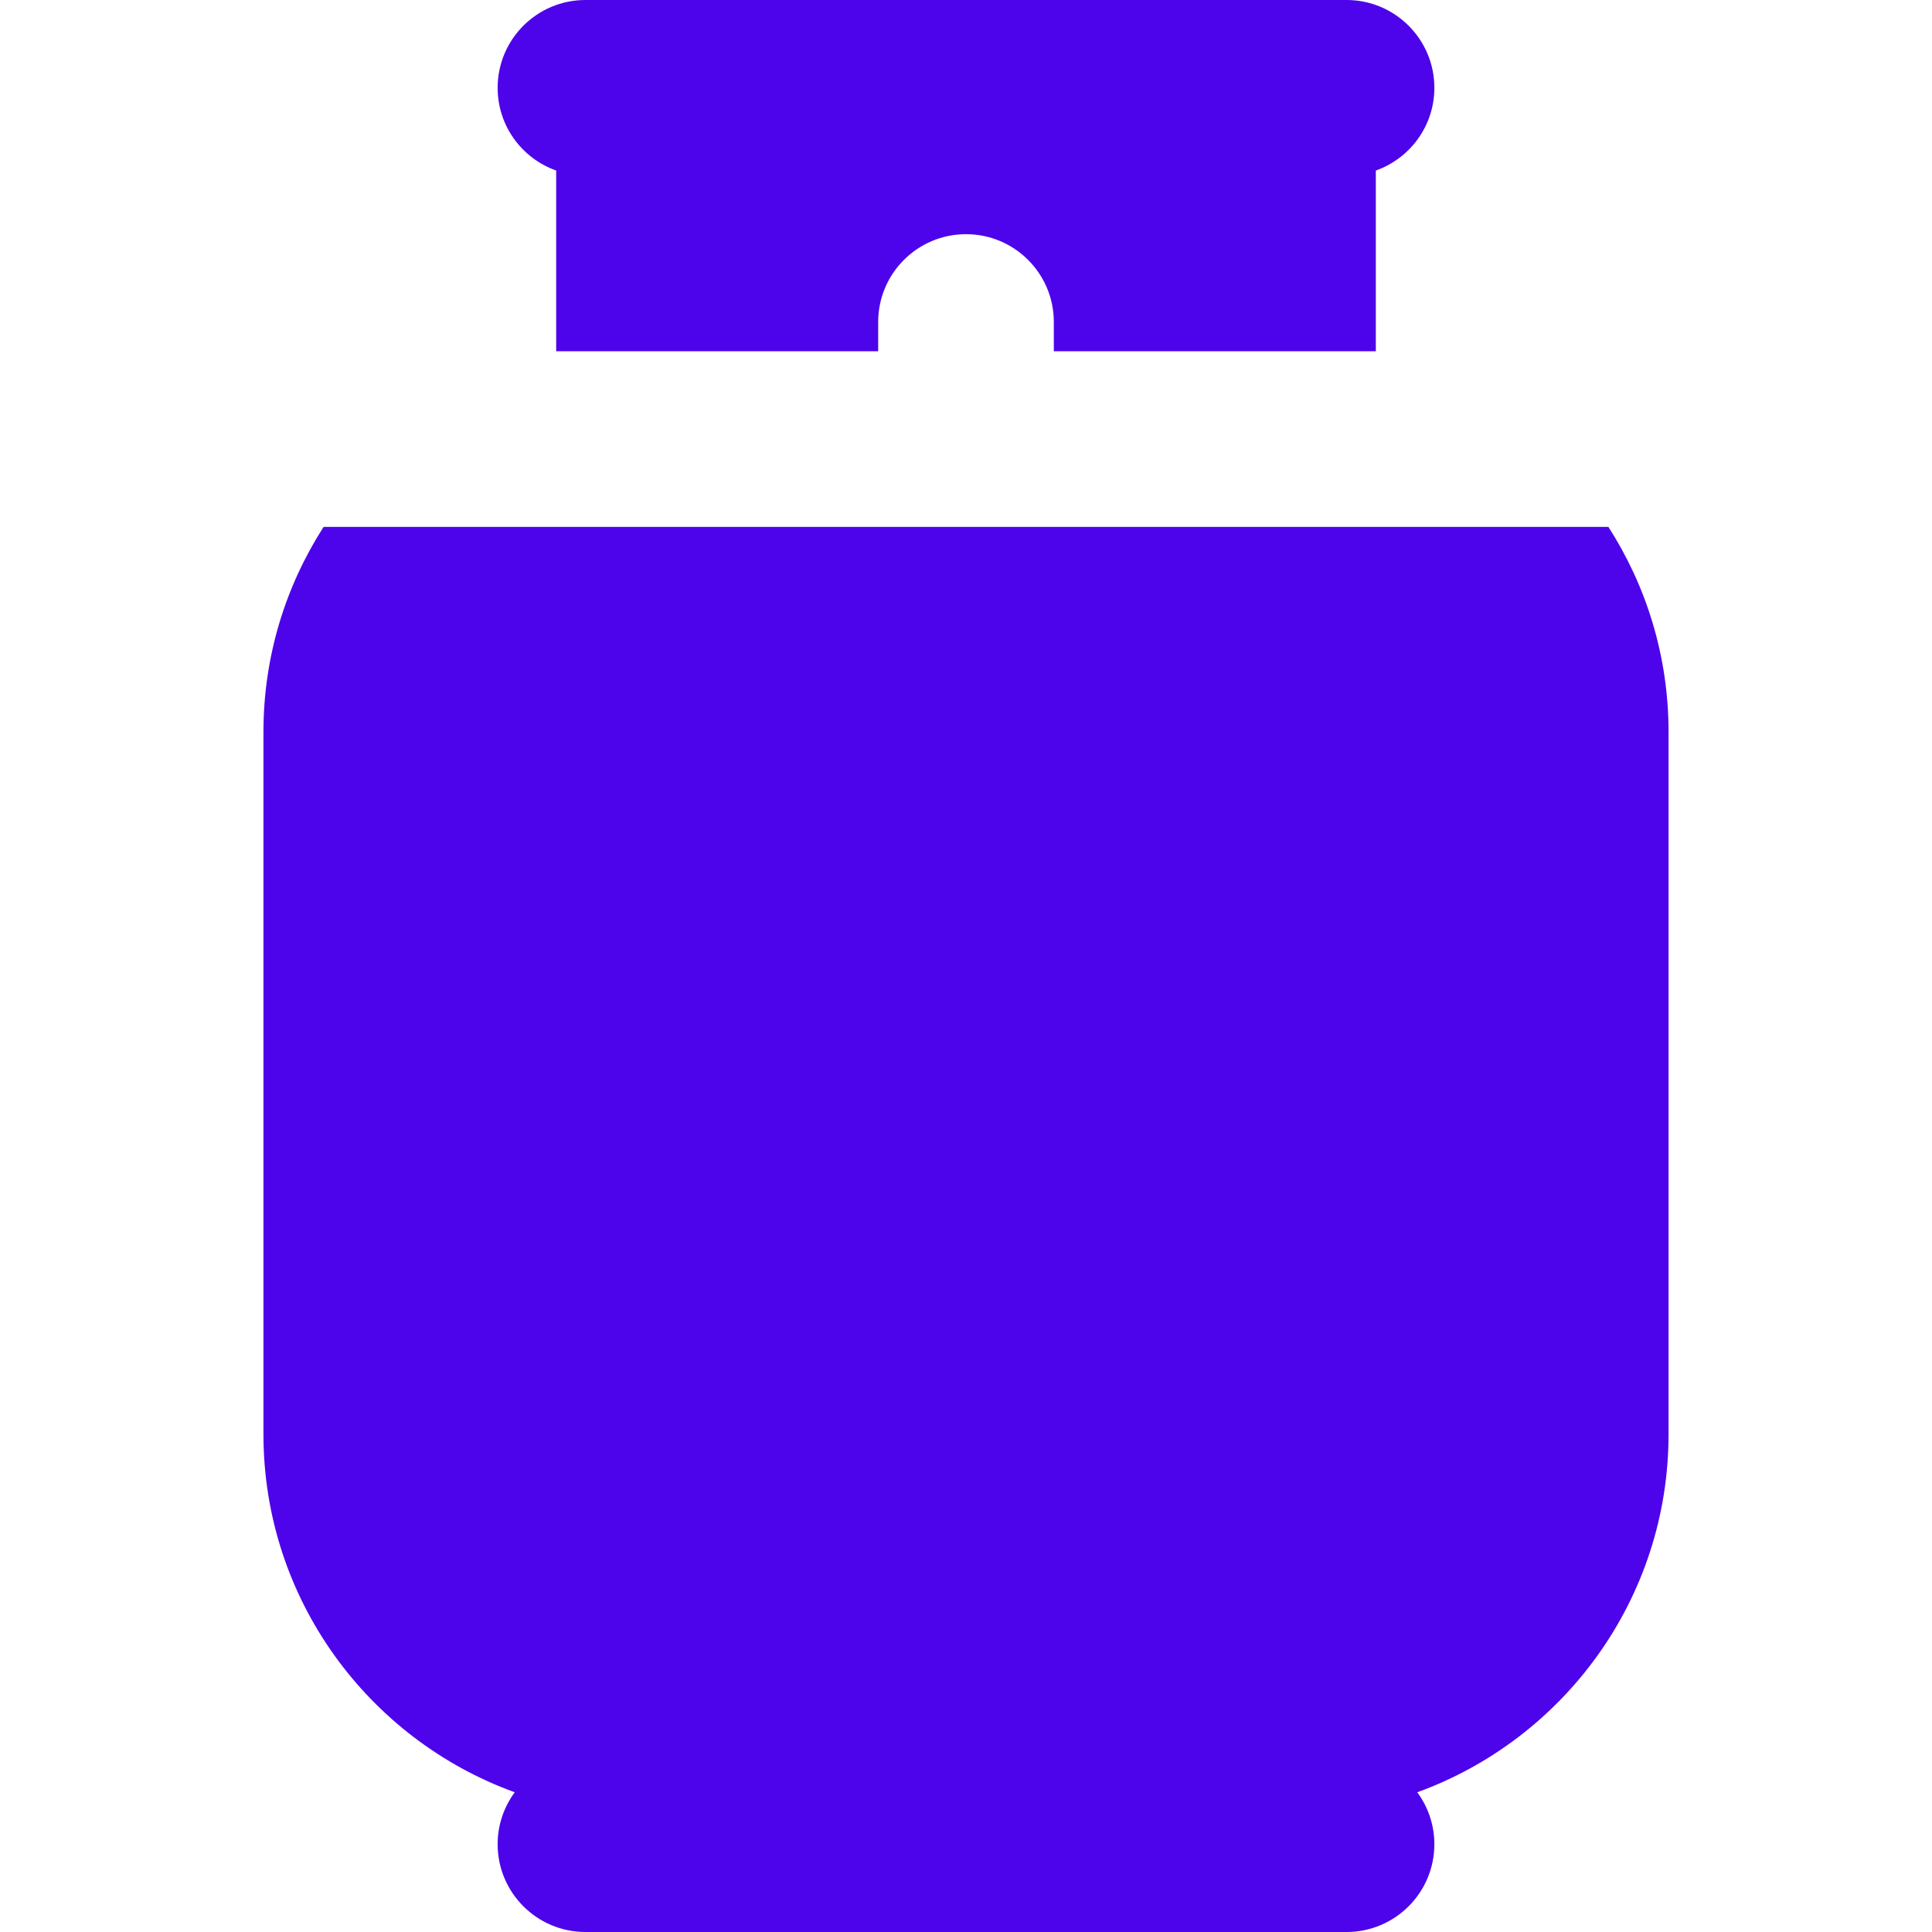
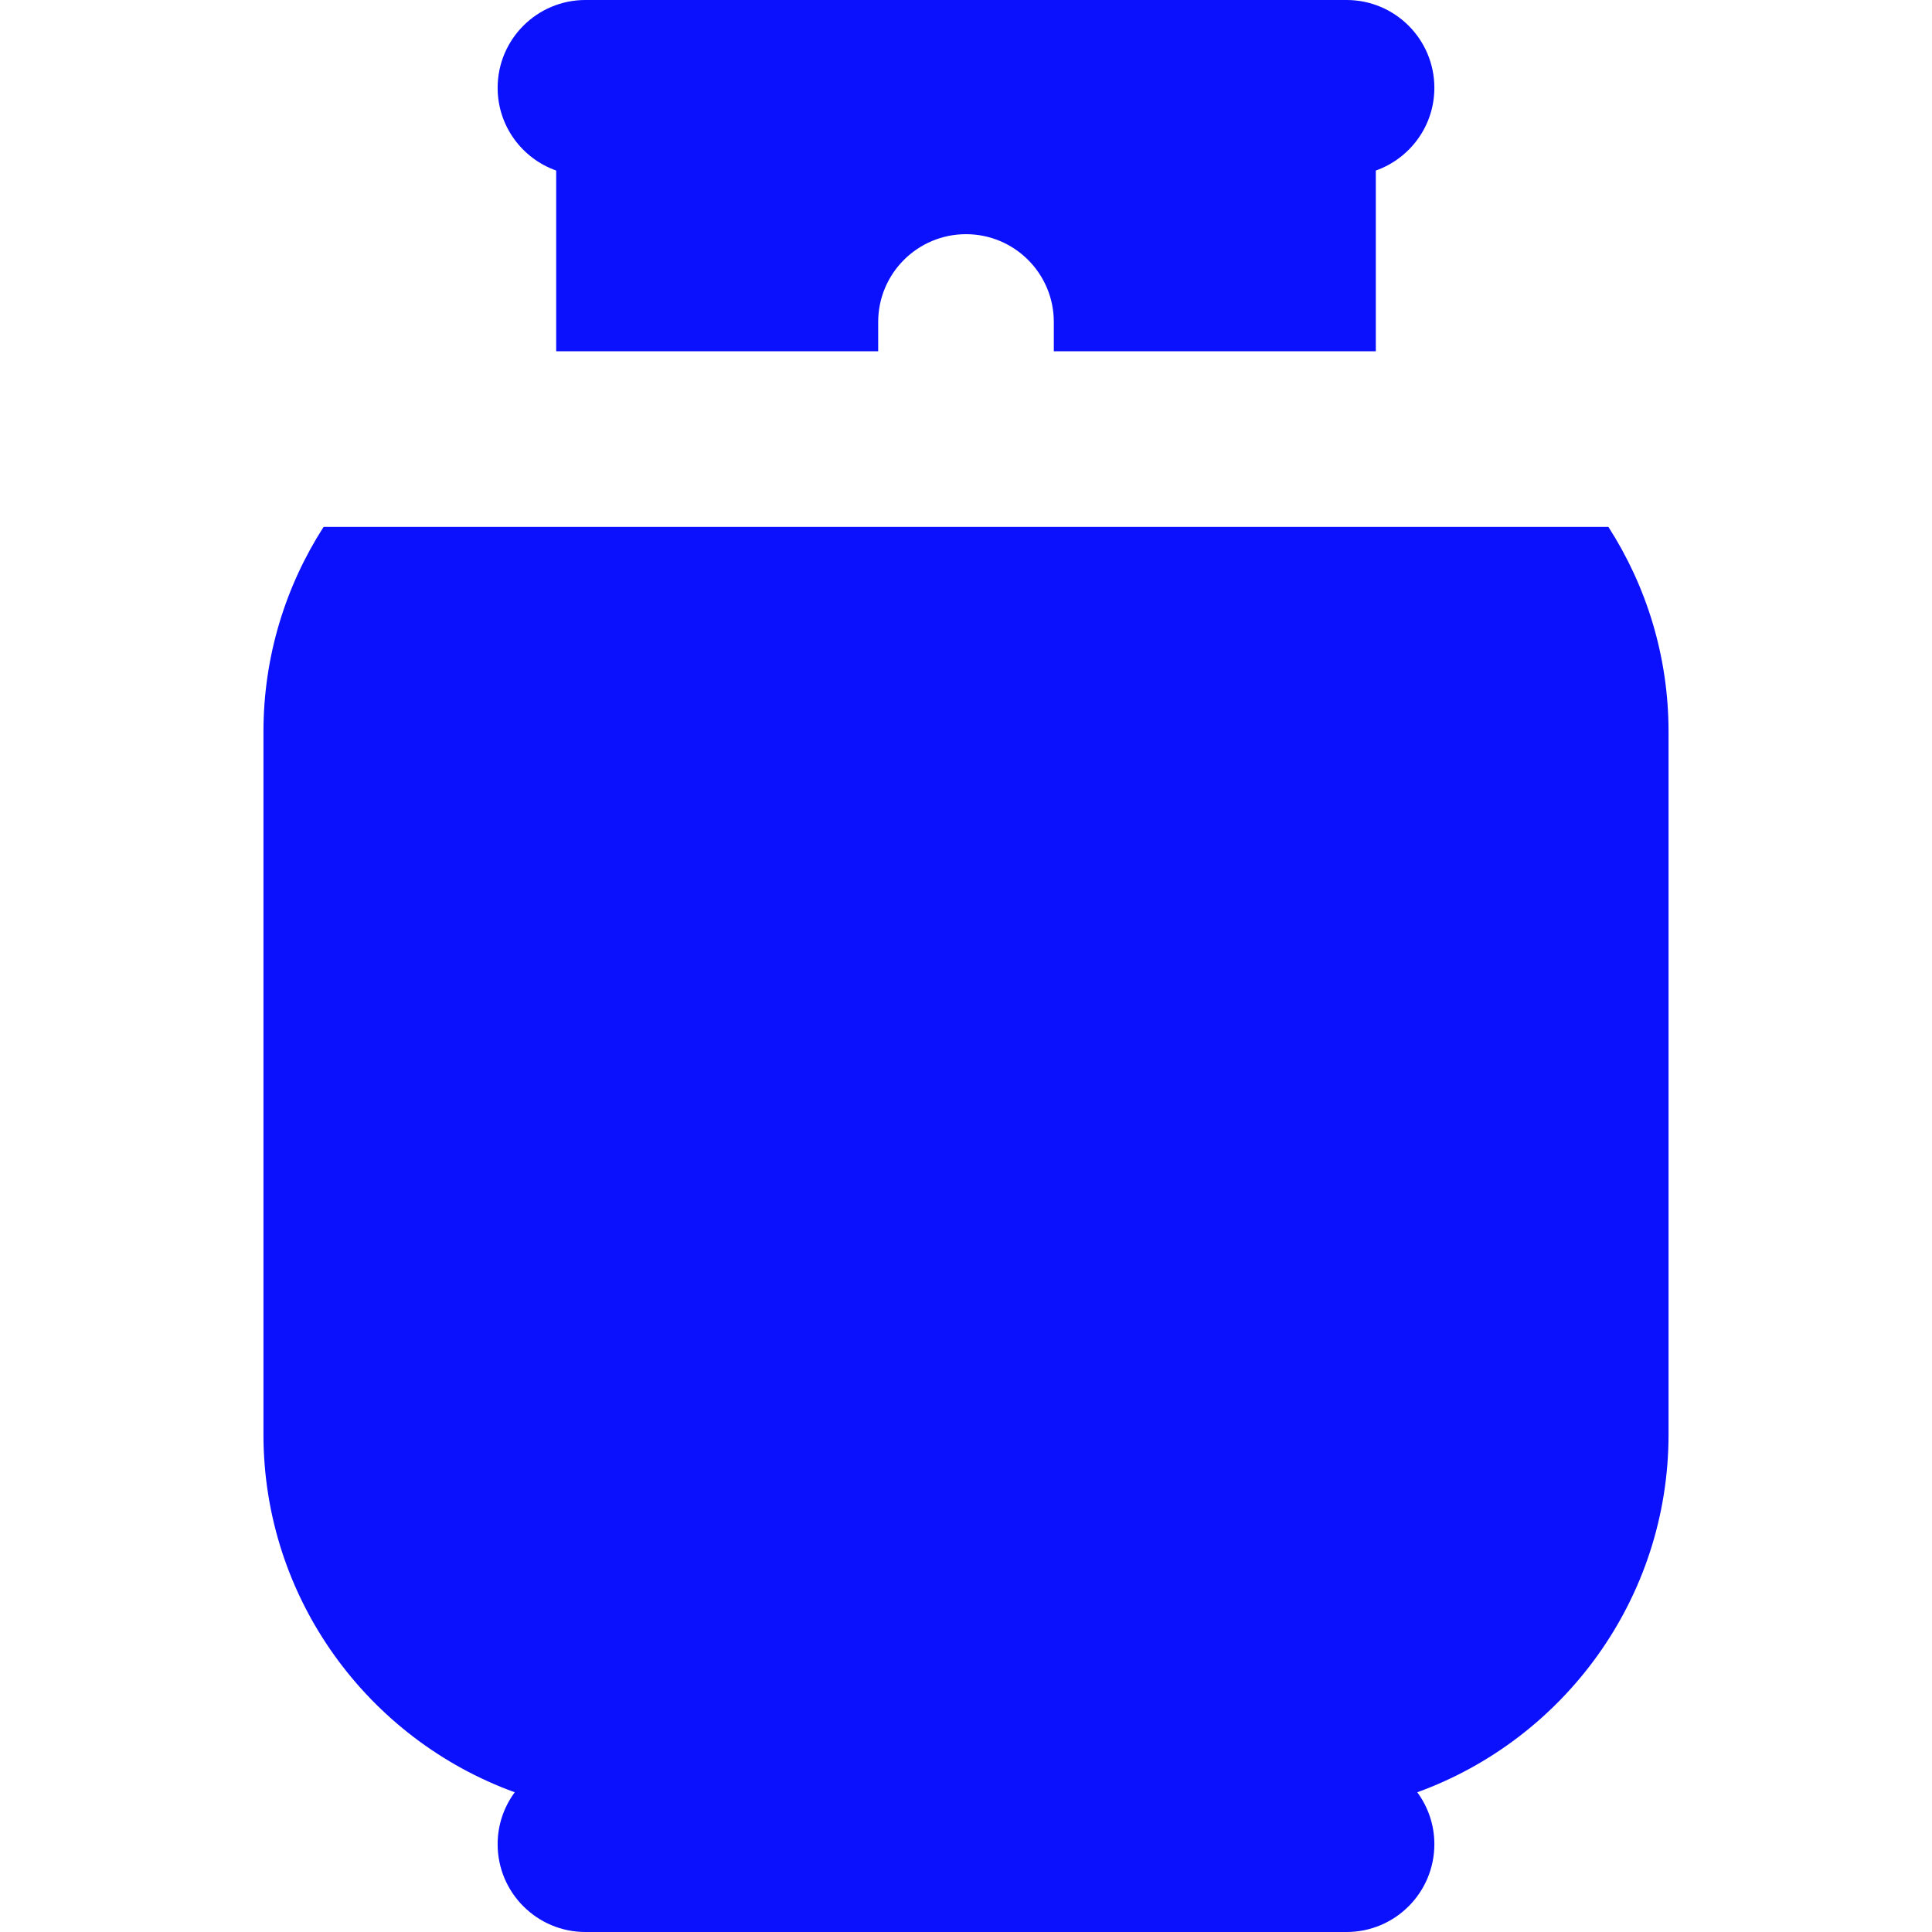
<svg xmlns="http://www.w3.org/2000/svg" version="1.1" id="Layer_1" x="0px" y="0px" viewBox="0 0 300.3 300.3" style="enable-background:new 0 0 300.3 300.3;" xml:space="preserve">
  <g>
    <g>
      <g>
-         <path fill="#4d04ea" d="M250.002,81.901H150.15H50.297c-5.908,9.198-9.347,20.126-9.347,31.849v109.2c0,25.564,16.304,47.387,39.058,55.631     c-1.663,2.262-2.658,5.046-2.658,8.069c0,7.538,6.112,13.65,13.65,13.65h118.3c7.538,0,13.65-6.112,13.65-13.65     c0-3.023-0.995-5.807-2.658-8.069c22.755-8.244,39.058-30.067,39.058-55.631v-109.2     C259.35,102.027,255.911,91.099,250.002,81.901z" />
-         <path fill="#4d04ea" d="M86.45,26.507V54.6h50.05v-4.55c0-7.538,6.112-13.65,13.65-13.65s13.65,6.112,13.65,13.65v4.55h50.05V26.507     c5.298-1.876,9.1-6.916,9.1-12.857C222.95,6.112,216.838,0,209.3,0h-9.1H100.1H91c-7.538,0-13.65,6.112-13.65,13.65     C77.35,19.59,81.152,24.631,86.45,26.507z" />
+         <path fill="#0B10FD" d="M250.002,81.901H150.15H50.297c-5.908,9.198-9.347,20.126-9.347,31.849v109.2c0,25.564,16.304,47.387,39.058,55.631     c-1.663,2.262-2.658,5.046-2.658,8.069c0,7.538,6.112,13.65,13.65,13.65h118.3c7.538,0,13.65-6.112,13.65-13.65     c0-3.023-0.995-5.807-2.658-8.069c22.755-8.244,39.058-30.067,39.058-55.631v-109.2     C259.35,102.027,255.911,91.099,250.002,81.901z" />
+         <path fill="#0B10FD" d="M86.45,26.507V54.6h50.05v-4.55c0-7.538,6.112-13.65,13.65-13.65s13.65,6.112,13.65,13.65v4.55h50.05V26.507     c5.298-1.876,9.1-6.916,9.1-12.857C222.95,6.112,216.838,0,209.3,0h-9.1H100.1H91c-7.538,0-13.65,6.112-13.65,13.65     C77.35,19.59,81.152,24.631,86.45,26.507z" />
      </g>
    </g>
  </g>
  <g>
</g>
  <g>
</g>
  <g>
</g>
  <g>
</g>
  <g>
</g>
  <g>
</g>
  <g>
</g>
  <g>
</g>
  <g>
</g>
  <g>
</g>
  <g>
</g>
  <g>
</g>
  <g>
</g>
  <g>
</g>
  <g>
</g>
</svg>
